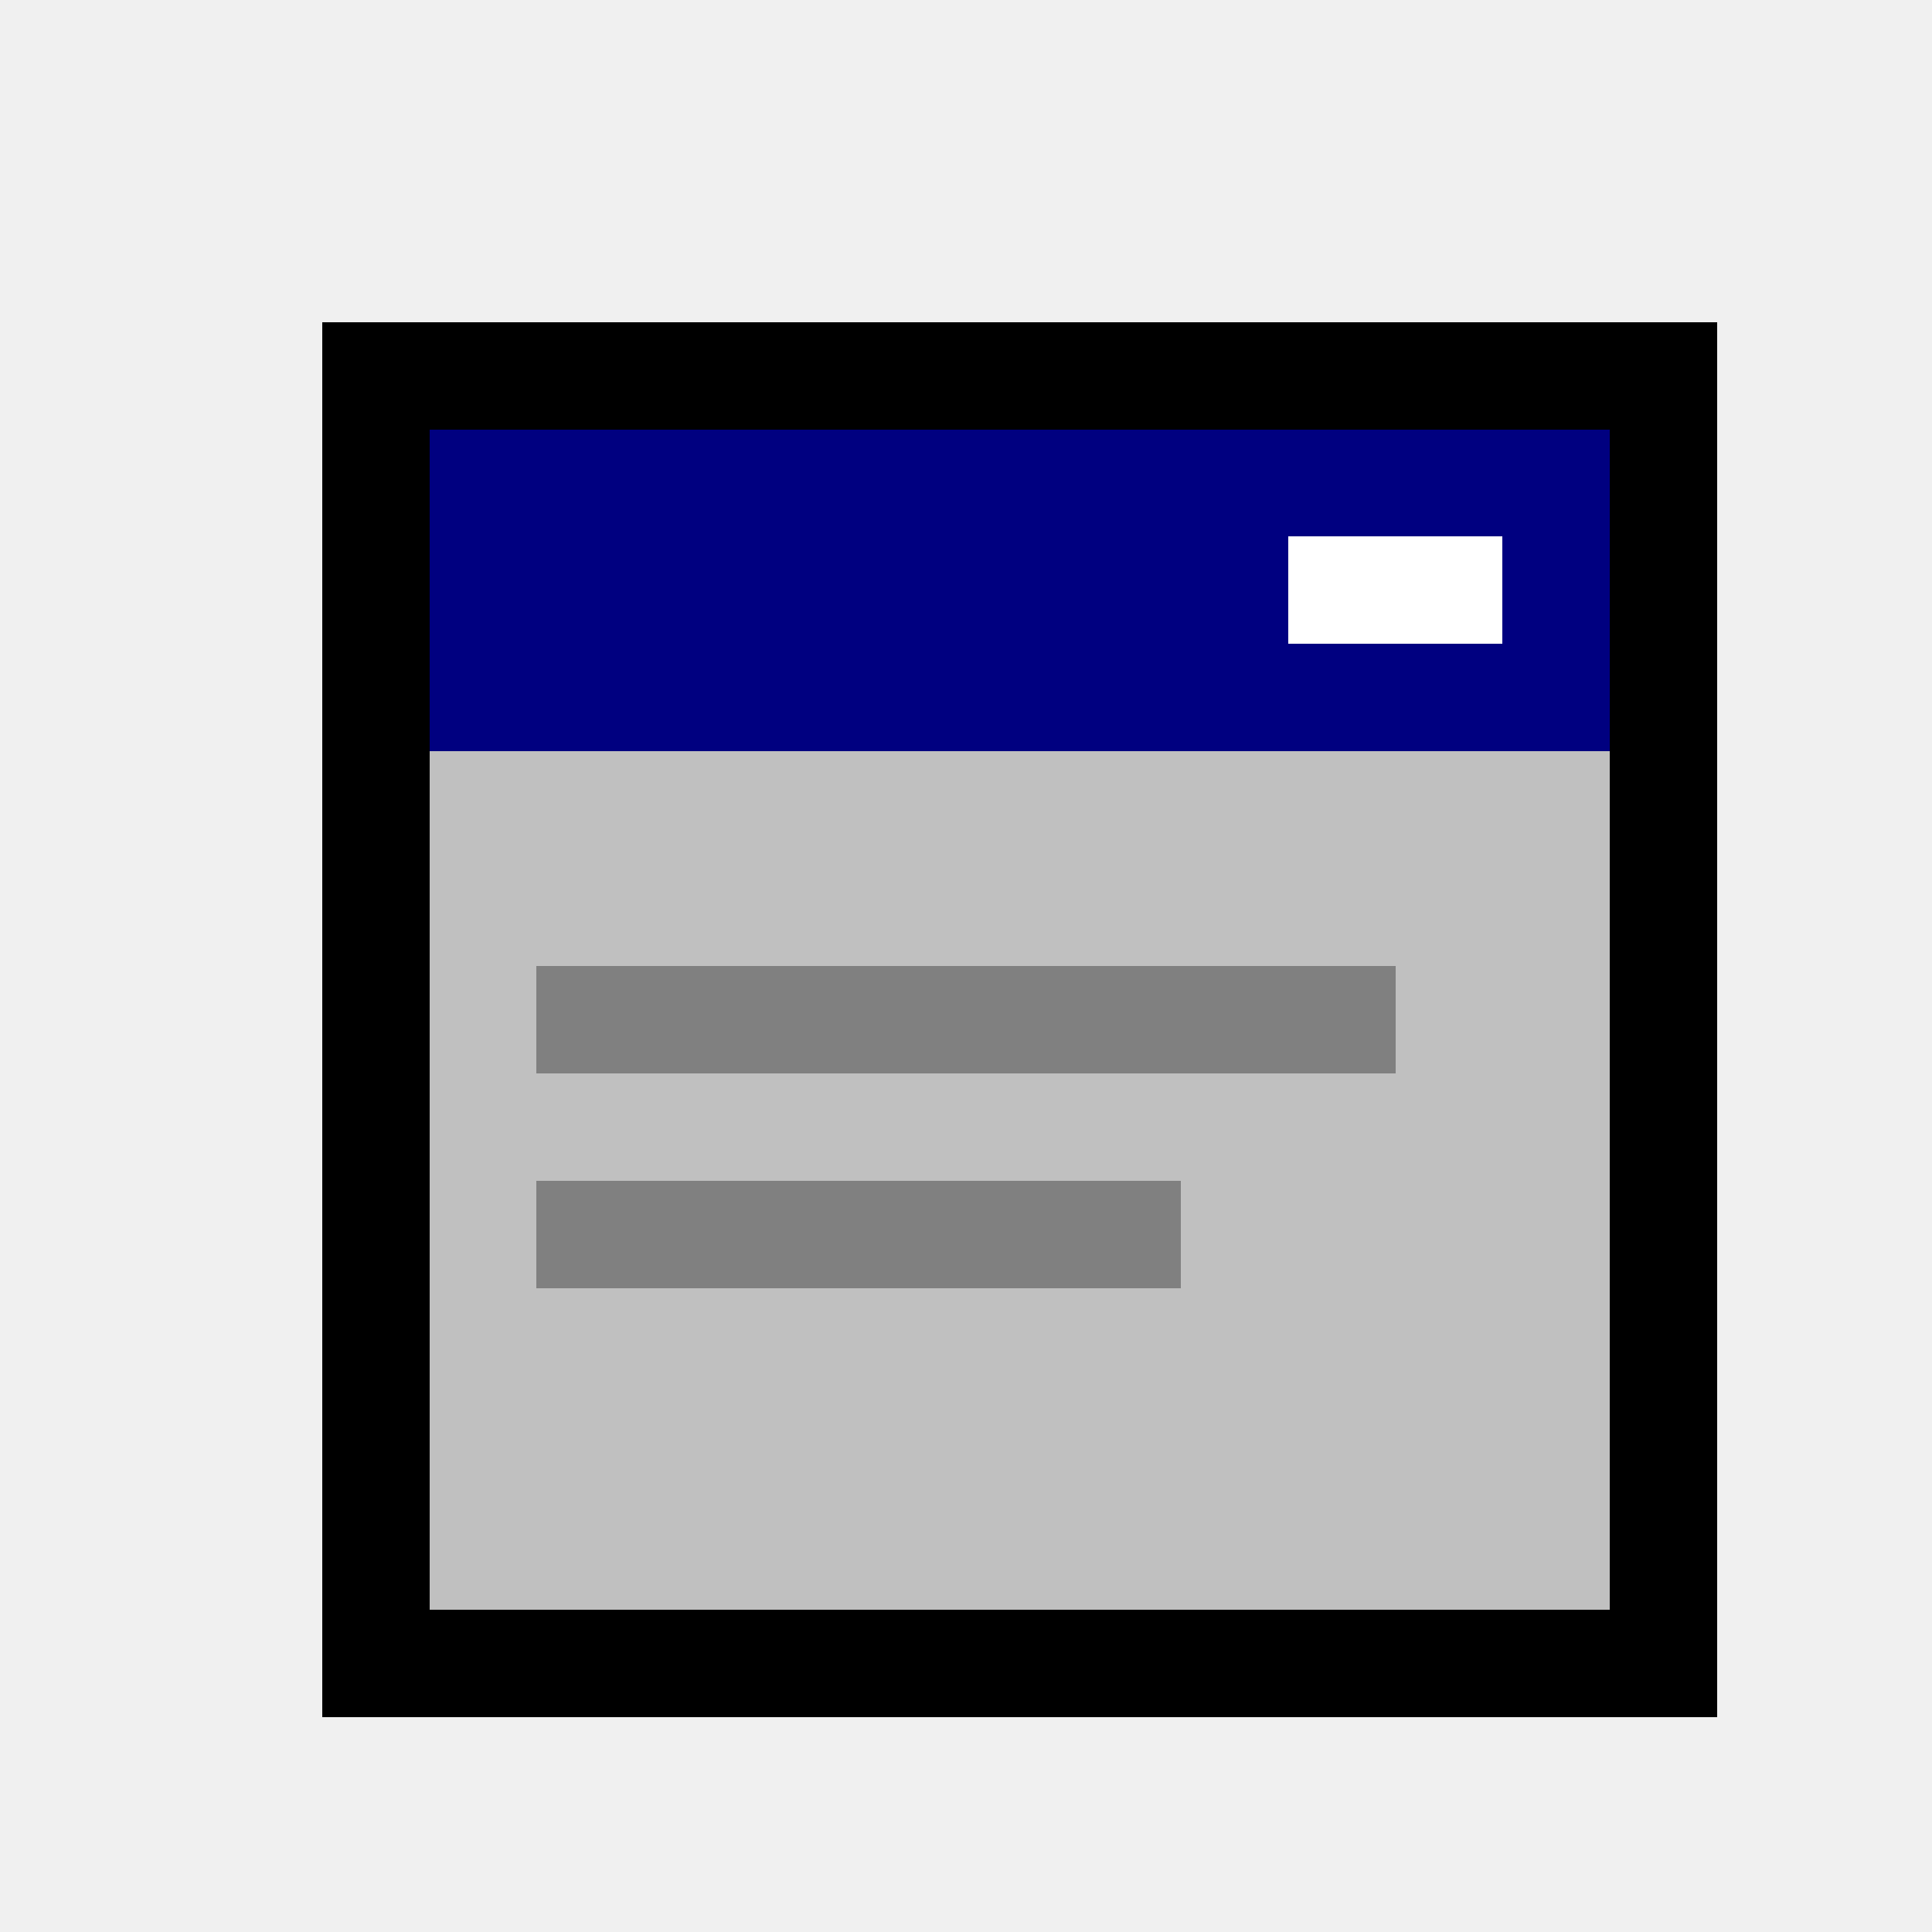
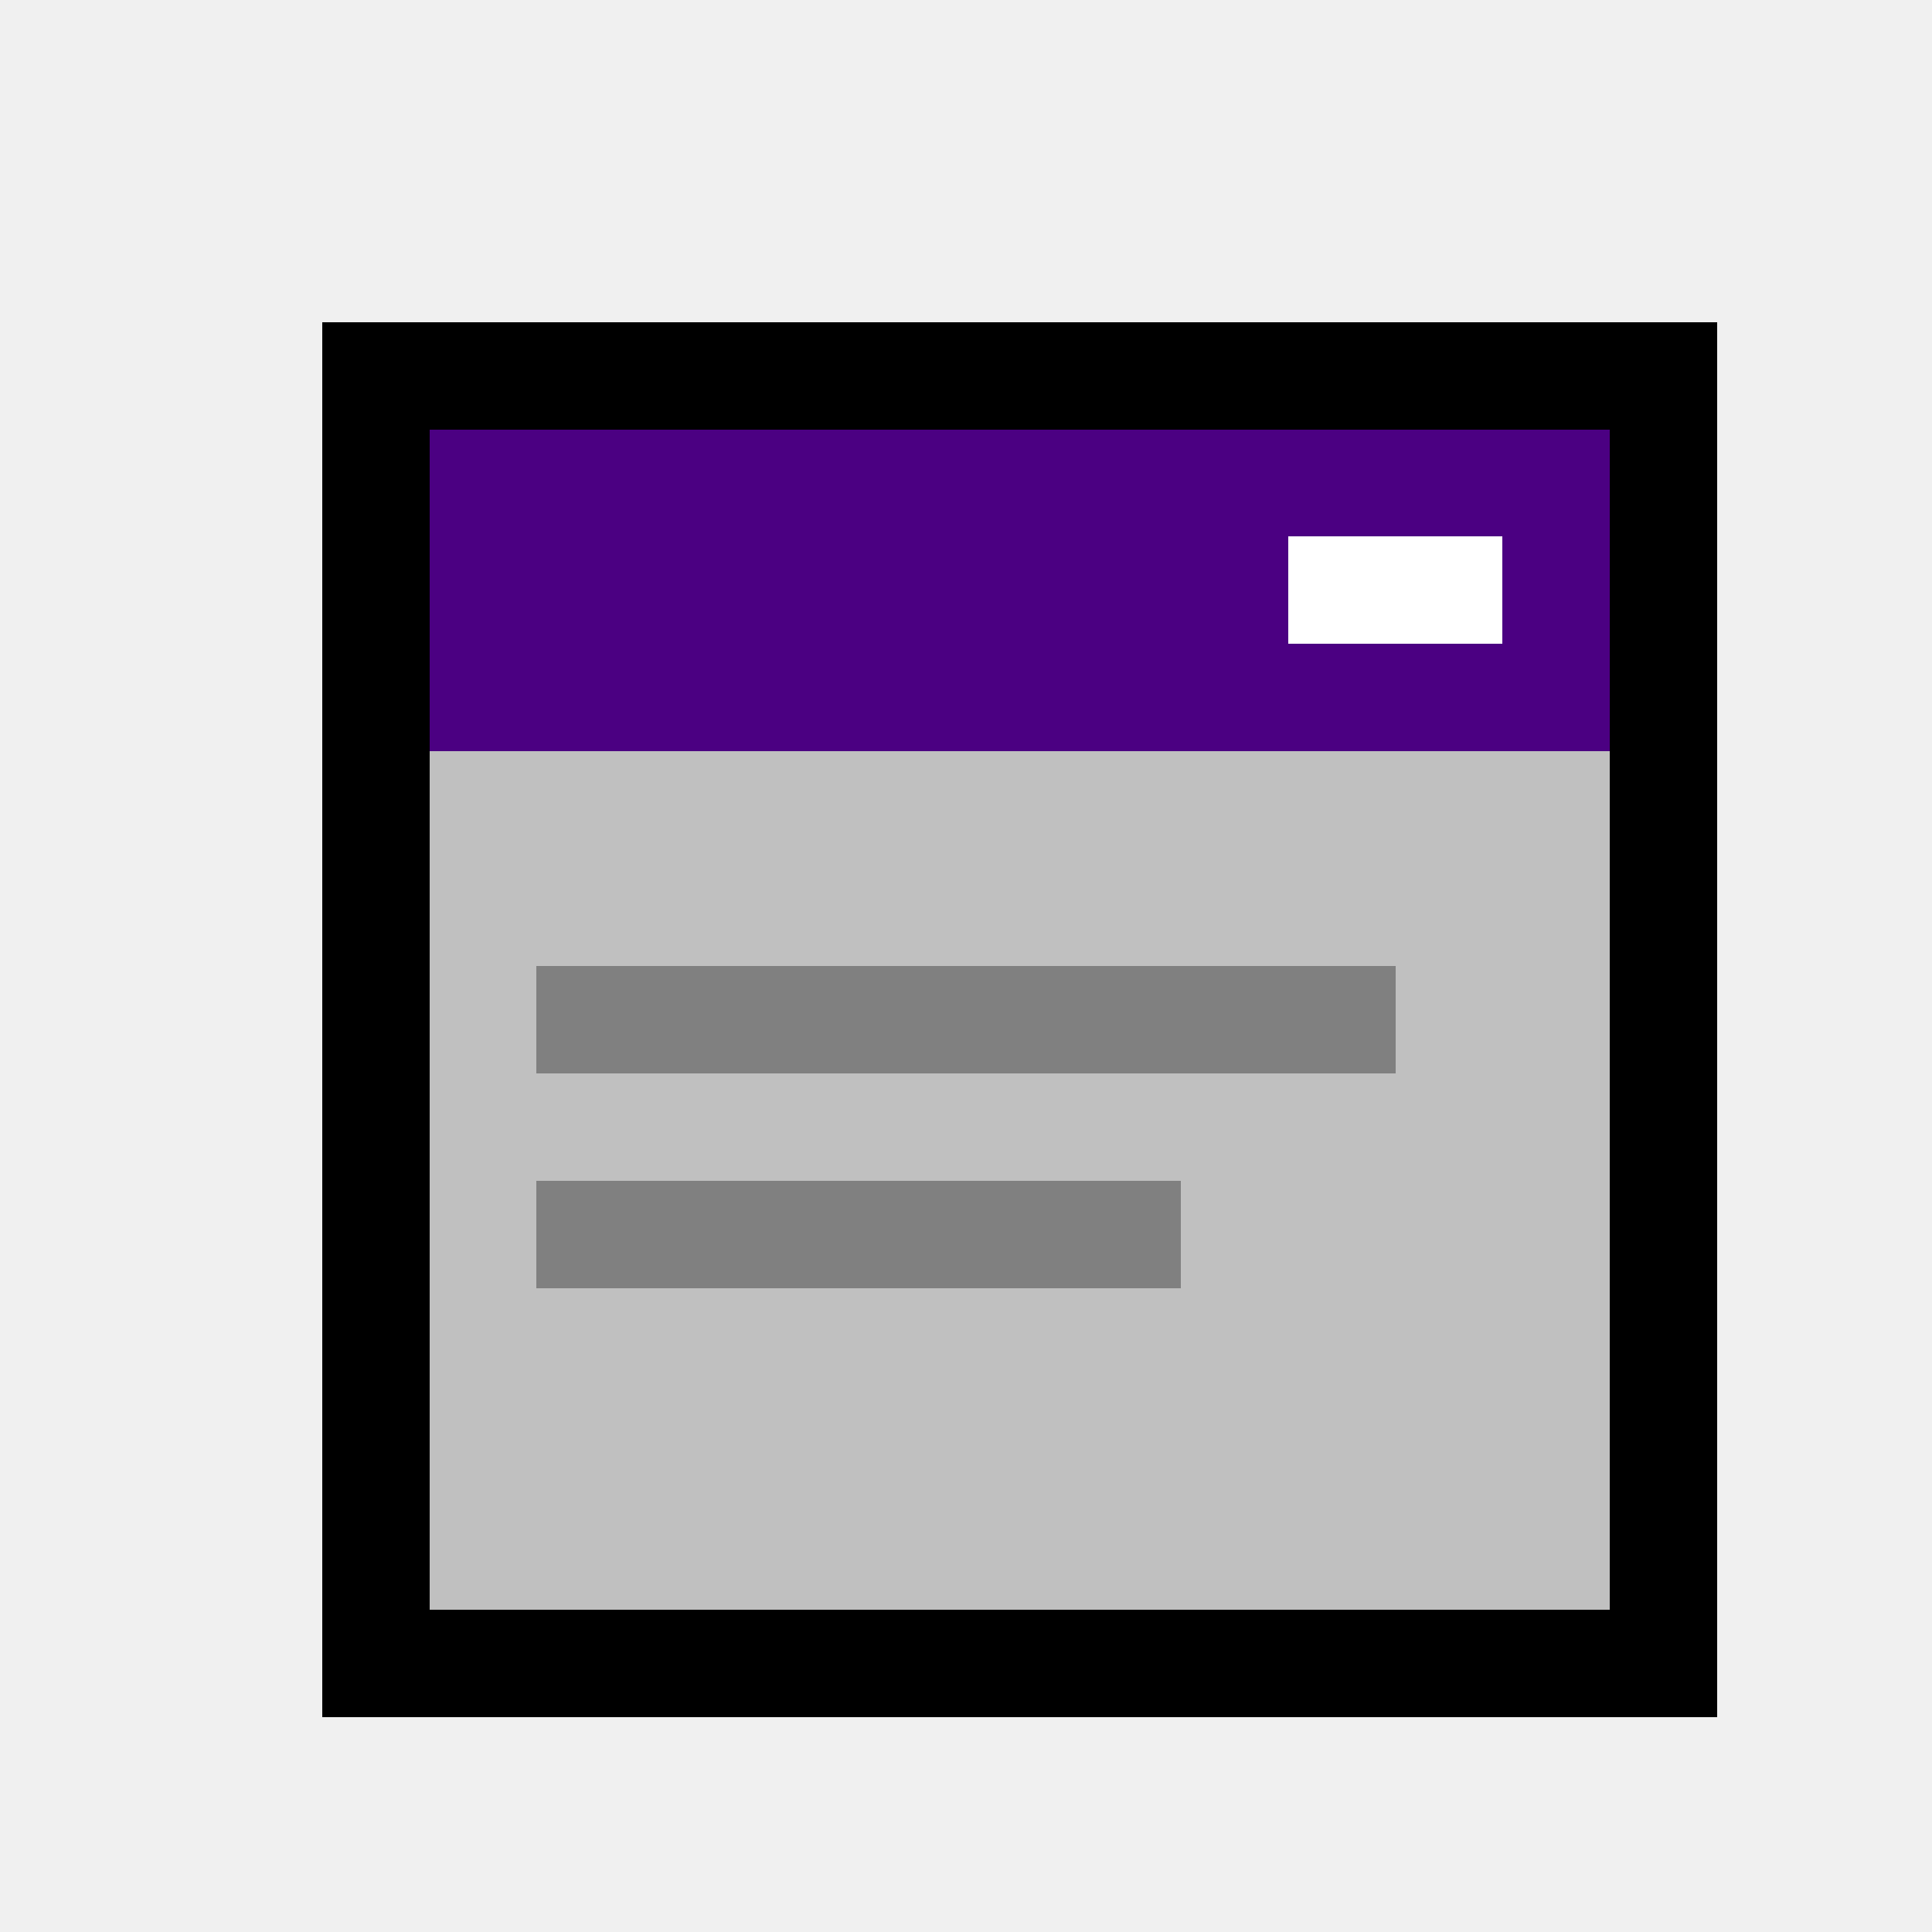
<svg xmlns="http://www.w3.org/2000/svg" width="18" height="18" viewBox="0 0 18 18">
  <g shape-rendering="crispEdges">
    <path d="M3 3h13v13H3z" fill="#000000" />
    <path d="M4 4h11v11H4z" fill="#c0c0c0" />
-     <path d="M4 4h11v3H4z" fill="#000080" />
+     <path d="M4 4h11v3H4z" fill="#4b0082" />
    <path d="M12 5h2v1h-2z" fill="#ffffff" />
    <path d="M5 9h8v1H5zM5 11h6v1H5z" fill="#808080" />
  </g>
</svg>
